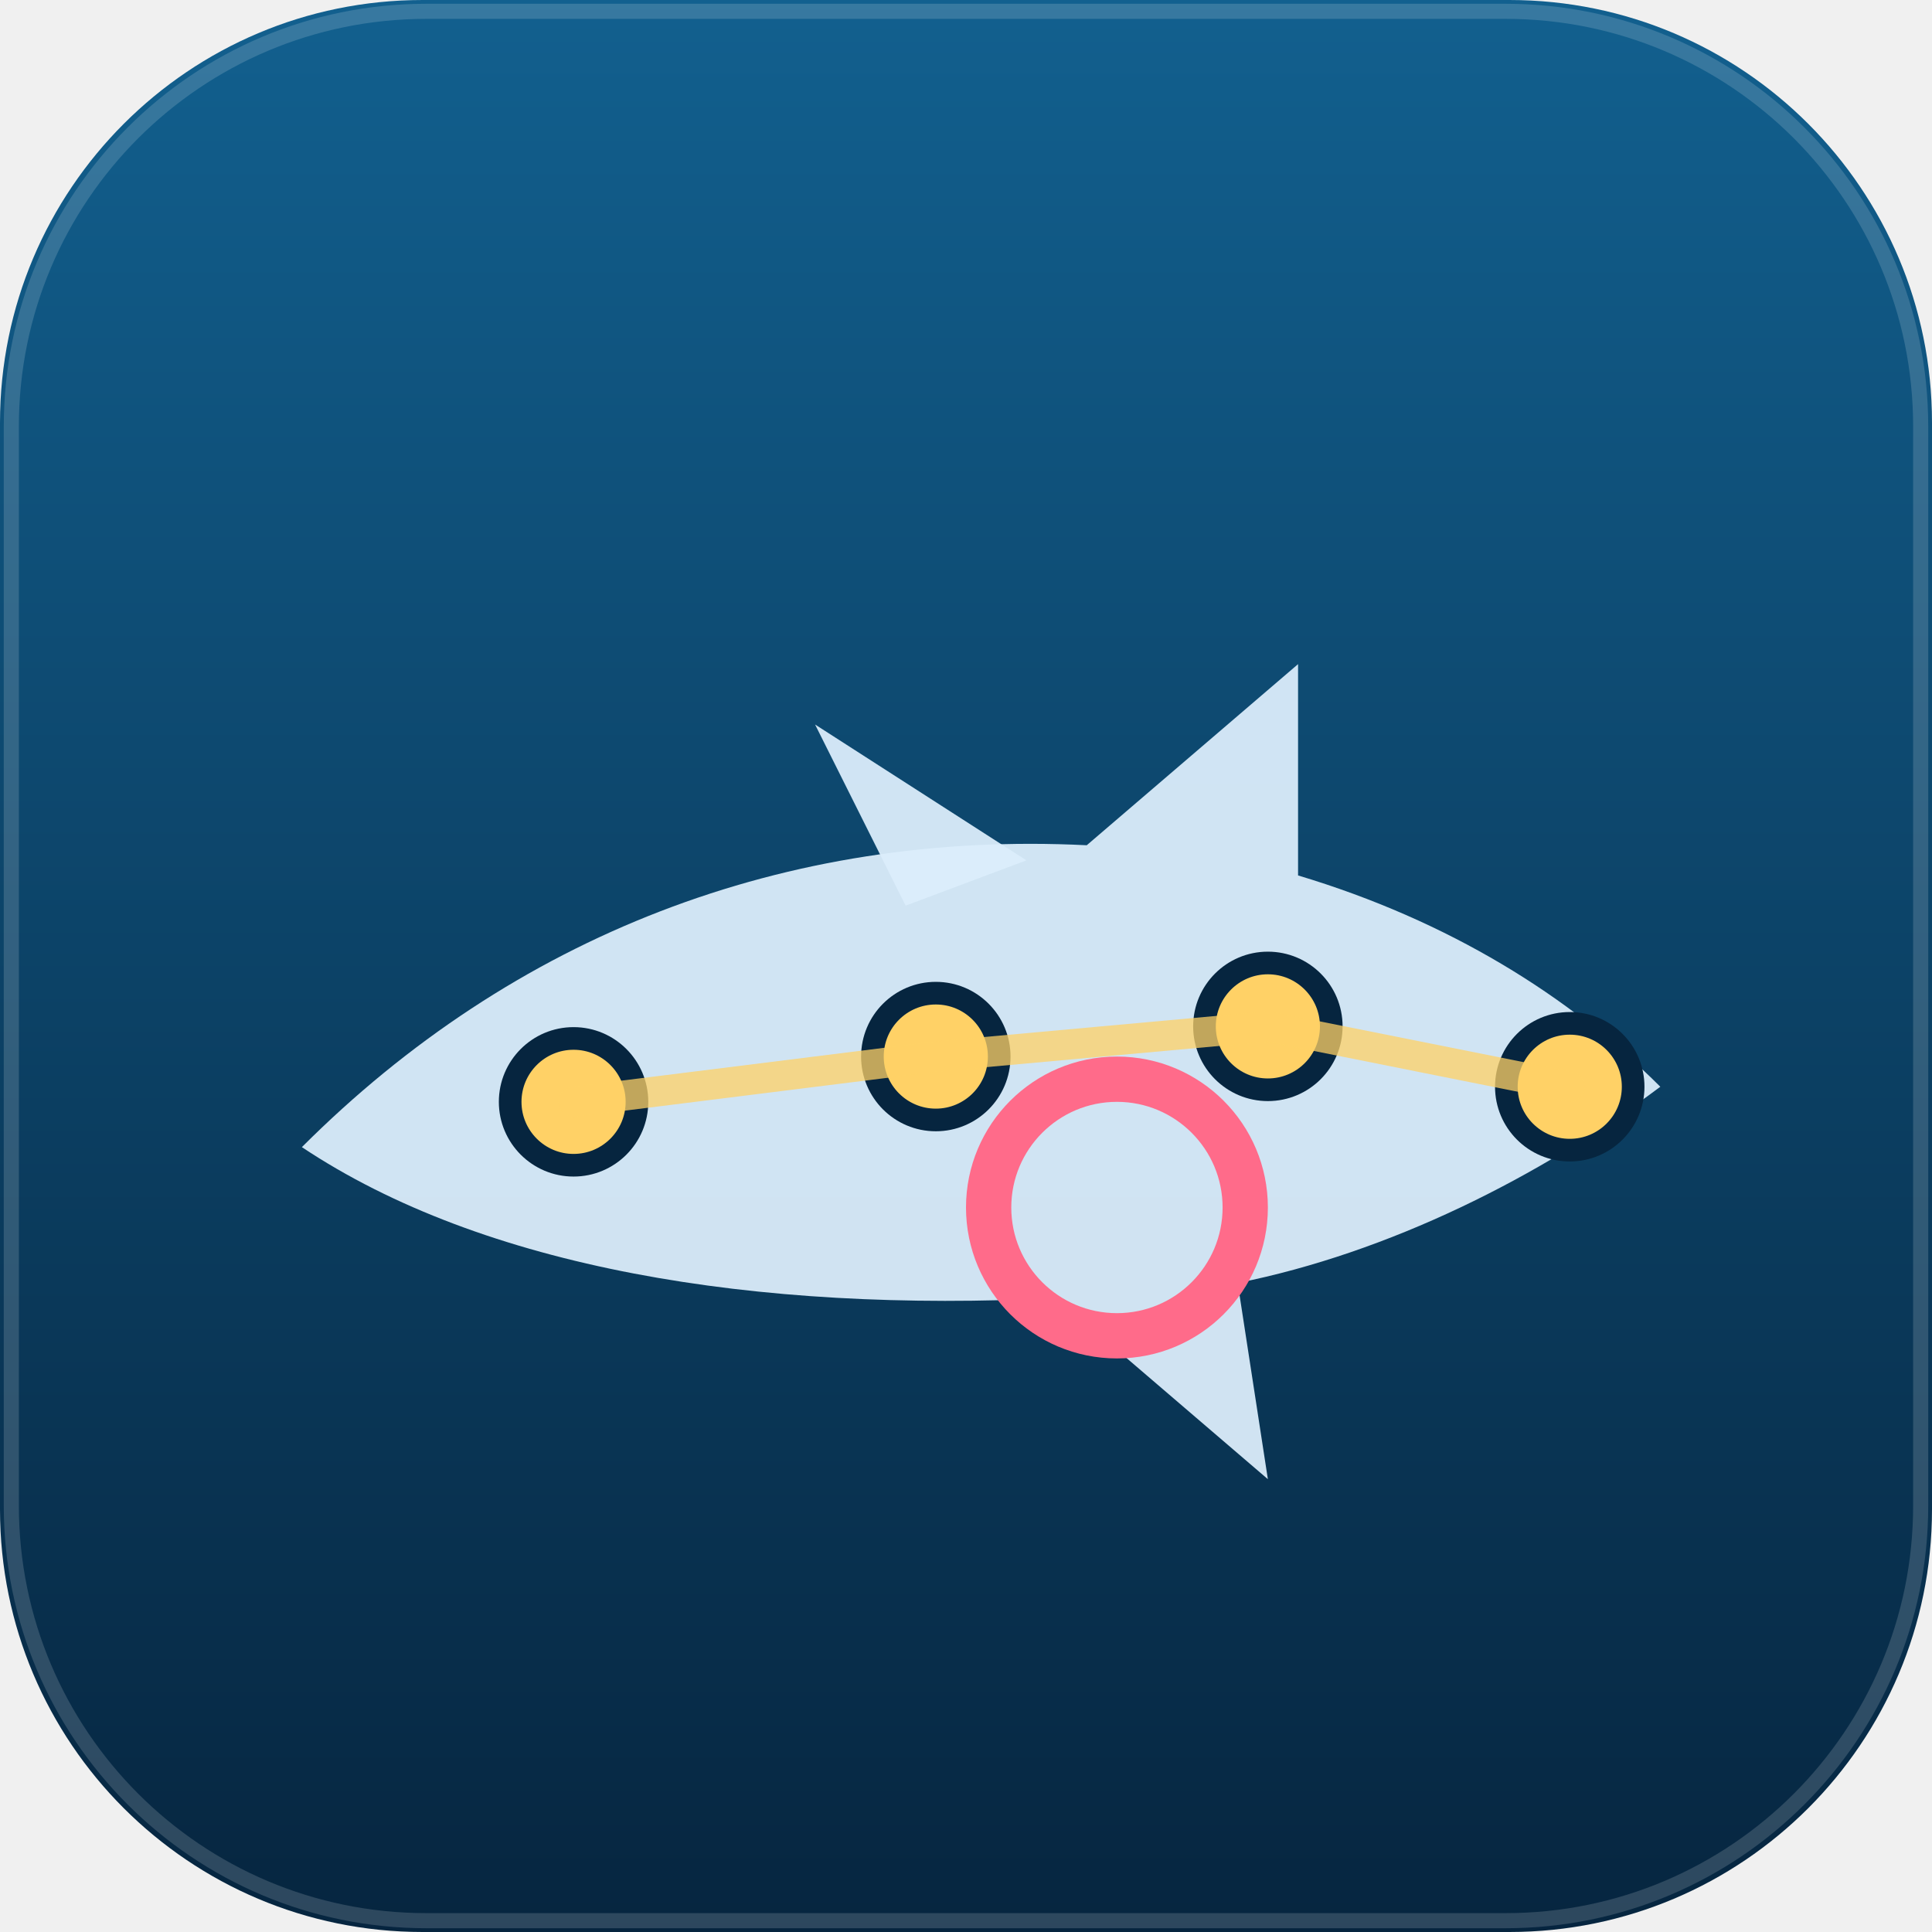
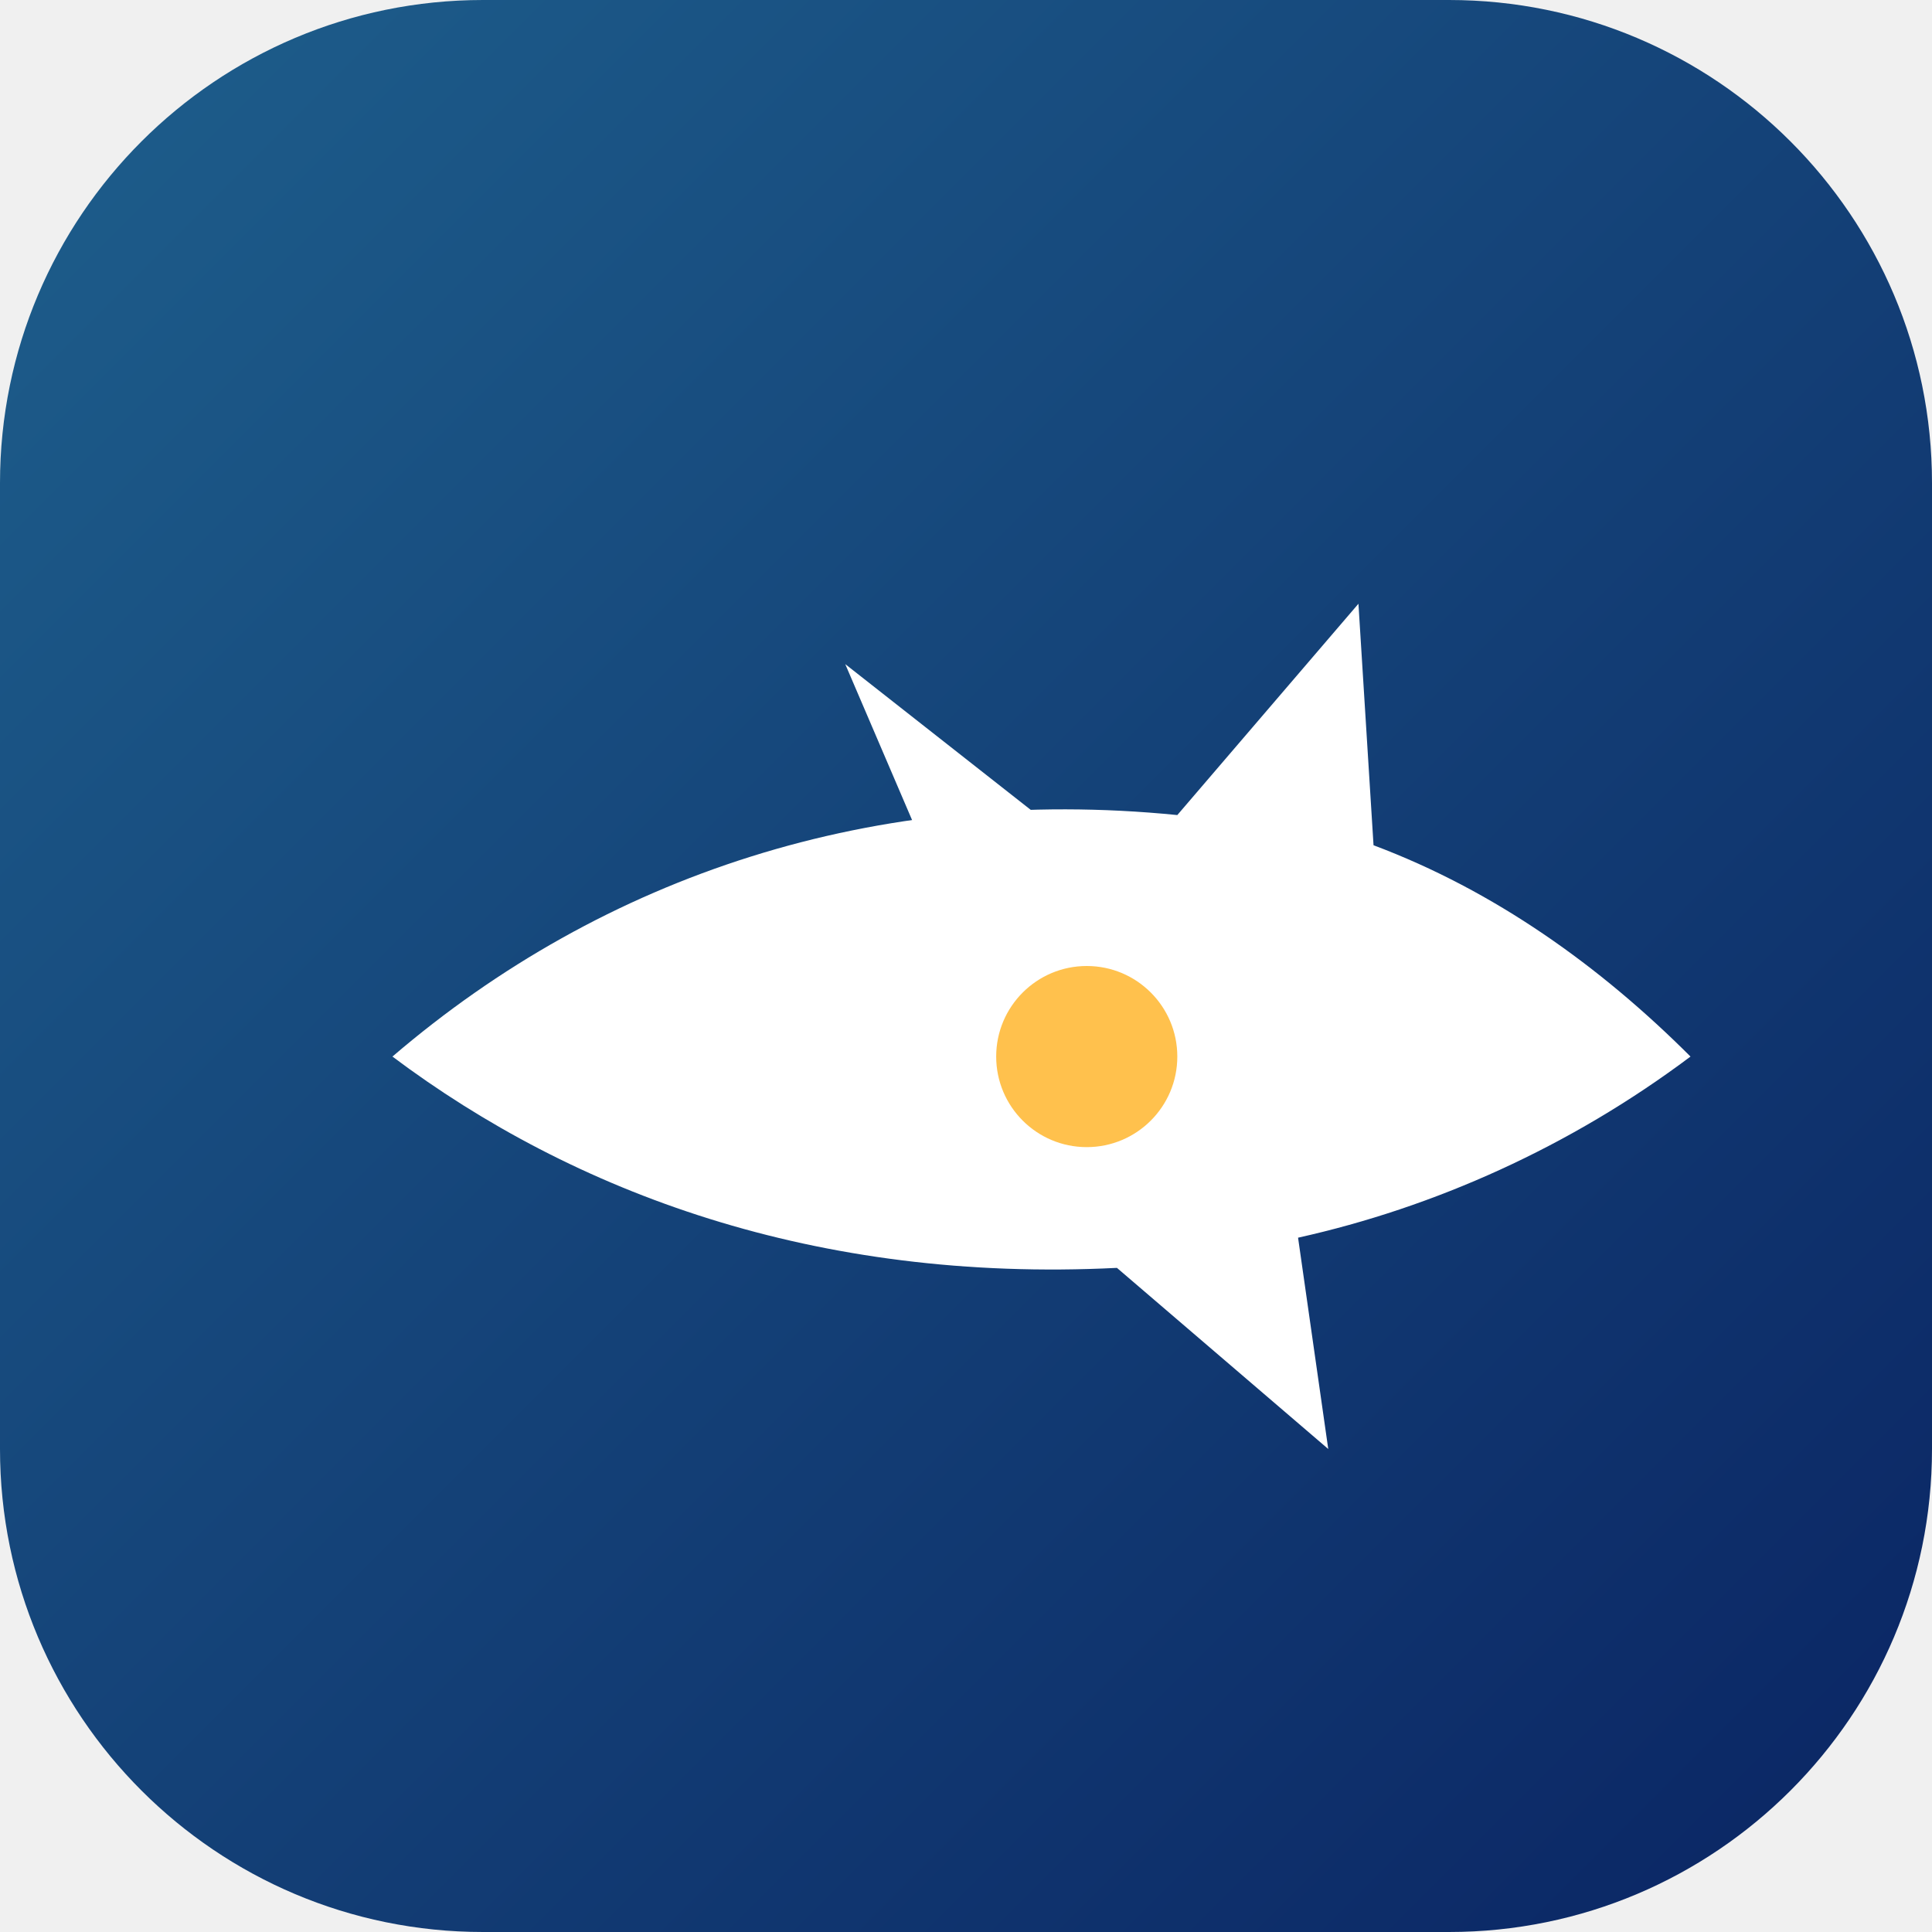
<svg xmlns="http://www.w3.org/2000/svg" viewBox="0 0 128 128" width="128" height="128" role="img" aria-label="Shark Scar Annotator">
  <defs>
-     <linearGradient id="ssBg" x1="0" y1="0" x2="0" y2="1">
-       <stop offset="0" stop-color="#12608f" />
-       <stop offset="1" stop-color="#06253f" />
+     <linearGradient id="ssBg" x1="0" y1="0" x2="1" y2="1">
+       <stop offset="0" stop-color="#1e5f8c" />
+       <stop offset="1" stop-color="#0a2463" />
    </linearGradient>
  </defs>
-   <rect width="128" height="128" rx="28" ry="28" fill="url(#ssBg)" />
-   <rect x="0.75" y="0.75" width="126.5" height="126.5" rx="27.5" ry="27.5" fill="none" stroke="#ffffff" stroke-opacity="0.16" />
-   <path d="M20 76 C34 62 52 55 72 56 L86 44 L86 58 C96 61 104 66 110 72            C102 78 92 83 82 85 L84 98 L70 86 C50 87 32 84 20 76 Z" fill="#dceefc" fill-opacity="0.94" />
-   <path d="M60 60 L54 48 L68 57" fill="#dceefc" fill-opacity="0.94" />
-   <g fill="#ffd166" stroke="#06253f" stroke-width="1.5">
-     <circle cx="104" cy="72" r="4.2" />
-     <circle cx="84" cy="68" r="4.2" />
-     <circle cx="62" cy="70" r="4.2" />
-     <circle cx="38" cy="73" r="4.2" />
-   </g>
-   <path d="M104 72 L84 68 L62 70 L38 73" fill="none" stroke="#ffd166" stroke-width="2" stroke-opacity="0.75" stroke-linecap="round" />
-   <circle cx="74" cy="80" r="8.5" fill="none" stroke="#ff6b8a" stroke-width="3" />
+   <rect width="128" height="128" rx="32" ry="32" fill="url(#ssBg)" />
+   <path d="M26 70 C40 58 58 52 78 54 L90 40 L91 56 C99 59 106 64 112 70            C104 76 95 80 86 82 L88 96 L74 84 C54 85 38 79 26 70 Z" fill="#ffffff" />
+   <path d="M62 58 L56 44 L70 55 Z" fill="#ffffff" />
+   <circle cx="72" cy="70" r="6" fill="#ffc14d" />
</svg>
